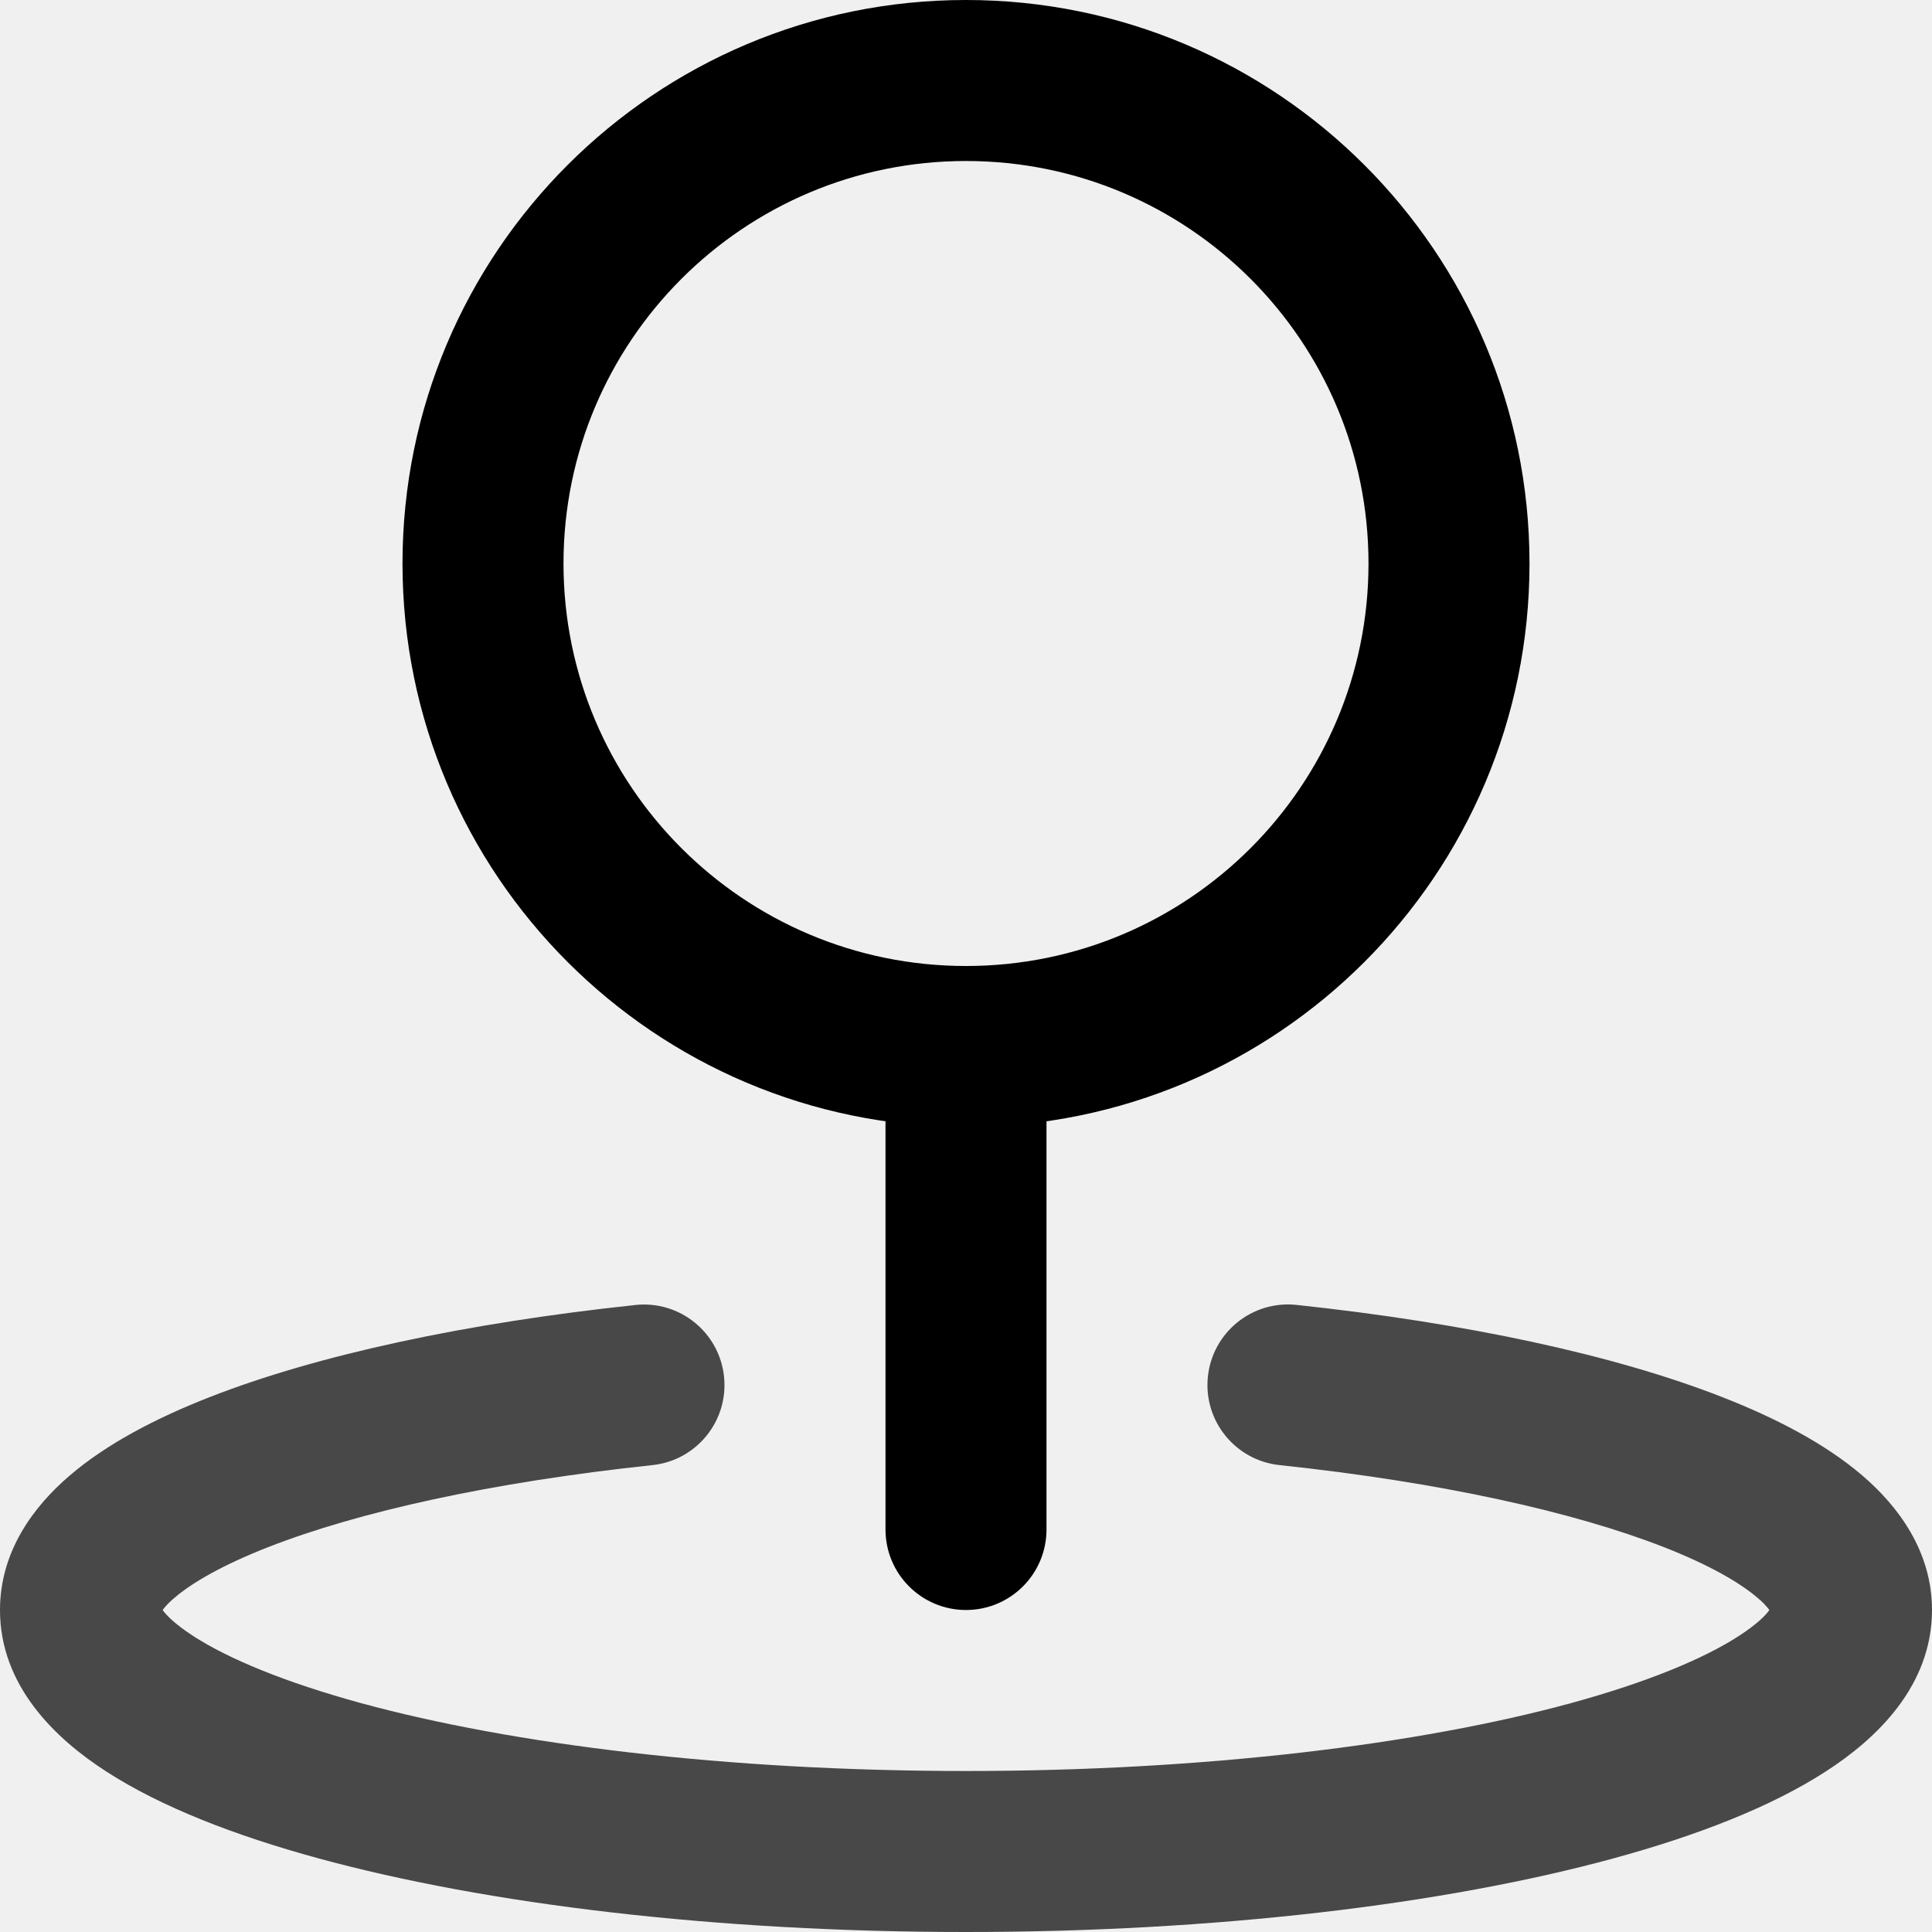
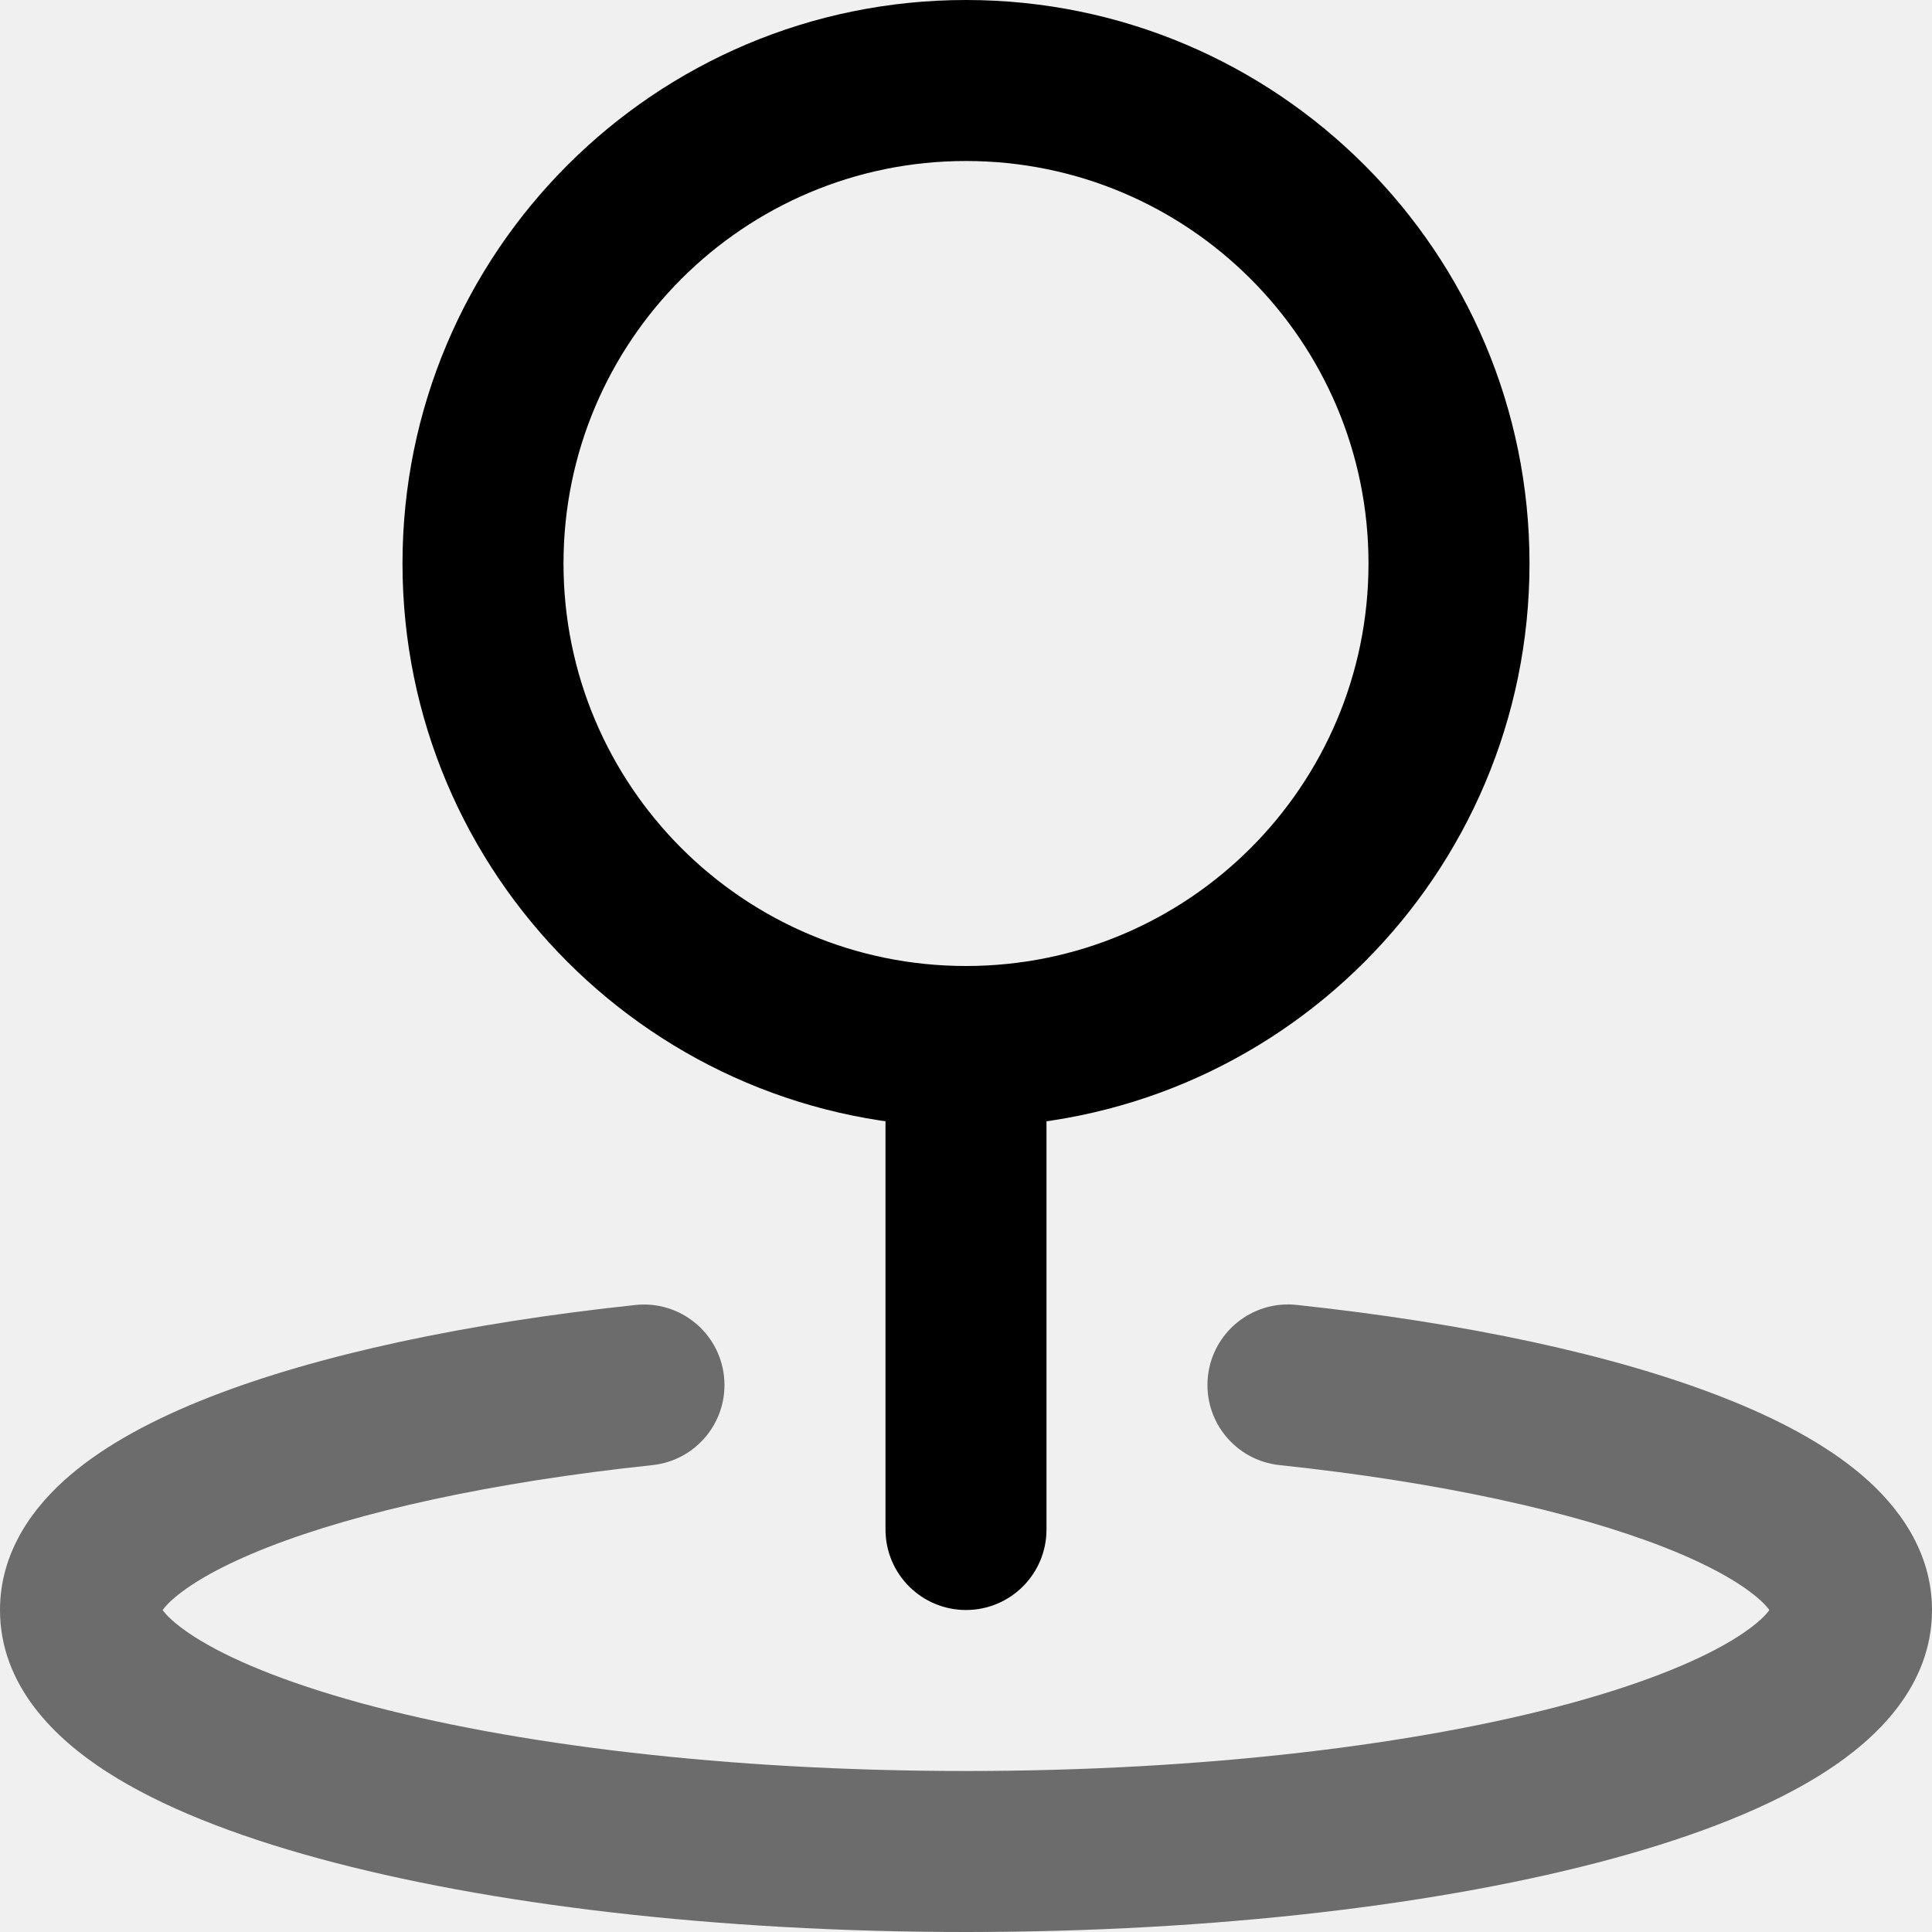
<svg xmlns="http://www.w3.org/2000/svg" width="24" height="24" viewBox="0 0 24 24">
  <g clip-path="url(#a)" fill-rule="evenodd" clip-rule="evenodd">
    <path d="M12 2a5 5 0 1 0 0 10 5 5 0 0 0 0-10ZM5 7a7 7 0 1 1 14 0A7 7 0 0 1 5 7Z" />
    <path d="M12 12a1 1 0 0 1 1 1v6a1 1 0 1 1-2 0v-6a1 1 0 0 1 1-1Z" />
-     <path opacity=".7" d="M8.994 17.1a1 1 0 0 1-.888 1.1c-2 .212-3.653.58-4.777 1.02-.567.222-.944.442-1.161.628A.924.924 0 0 0 2.02 20c.04.056.14.168.386.327.435.28 1.13.57 2.079.83C6.368 21.67 9.025 22 12 22c2.975 0 5.632-.33 7.515-.843.949-.26 1.644-.55 2.079-.83.246-.159.347-.271.386-.327a.923.923 0 0 0-.148-.152c-.217-.186-.594-.406-1.16-.628-1.125-.44-2.778-.808-4.778-1.02a1 1 0 0 1 .212-1.99c2.097.224 3.944.618 5.295 1.148.672.263 1.277.581 1.732.97.449.384.867.944.867 1.672 0 .944-.689 1.6-1.323 2.008-.678.438-1.594.794-2.636 1.078-2.098.572-4.94.914-8.041.914-3.1 0-5.943-.342-8.041-.914-1.042-.284-1.958-.64-2.636-1.078C.689 21.6 0 20.944 0 20c0-.729.418-1.288.868-1.672.454-.389 1.06-.707 1.73-.97 1.352-.53 3.199-.924 5.296-1.147a1 1 0 0 1 1.1.888Zm13.012 2.944-.002-.005.002.005Zm-20.012 0 .002-.005a.02.02 0 0 1-.002.005Z" />
+     <path opacity=".55" d="M8.994 17.1a1 1 0 0 1-.888 1.1c-2 .212-3.653.58-4.777 1.02-.567.222-.944.442-1.161.628A.924.924 0 0 0 2.02 20c.04.056.14.168.386.327.435.28 1.13.57 2.079.83C6.368 21.67 9.025 22 12 22c2.975 0 5.632-.33 7.515-.843.949-.26 1.644-.55 2.079-.83.246-.159.347-.271.386-.327a.923.923 0 0 0-.148-.152c-.217-.186-.594-.406-1.16-.628-1.125-.44-2.778-.808-4.778-1.02a1 1 0 0 1 .212-1.99c2.097.224 3.944.618 5.295 1.148.672.263 1.277.581 1.732.97.449.384.867.944.867 1.672 0 .944-.689 1.6-1.323 2.008-.678.438-1.594.794-2.636 1.078-2.098.572-4.94.914-8.041.914-3.1 0-5.943-.342-8.041-.914-1.042-.284-1.958-.64-2.636-1.078C.689 21.6 0 20.944 0 20c0-.729.418-1.288.868-1.672.454-.389 1.06-.707 1.73-.97 1.352-.53 3.199-.924 5.296-1.147a1 1 0 0 1 1.1.888Zm13.012 2.944-.002-.005.002.005Zm-20.012 0 .002-.005a.02.02 0 0 1-.002.005Z" />
  </g>
  <defs>
    <clipPath id="a">
      <path fill="#fff" d="M0 0h24v24H0z" />
    </clipPath>
  </defs>
</svg>
